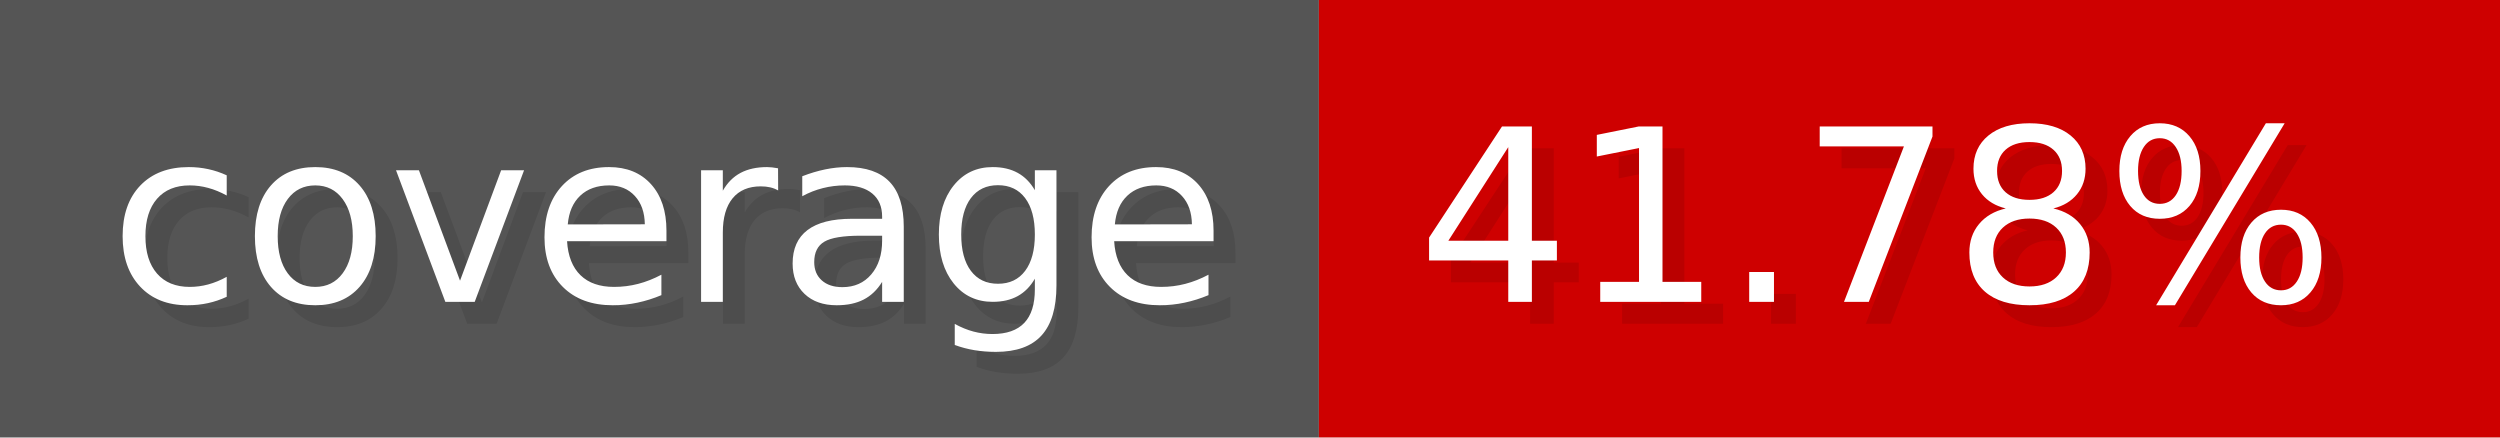
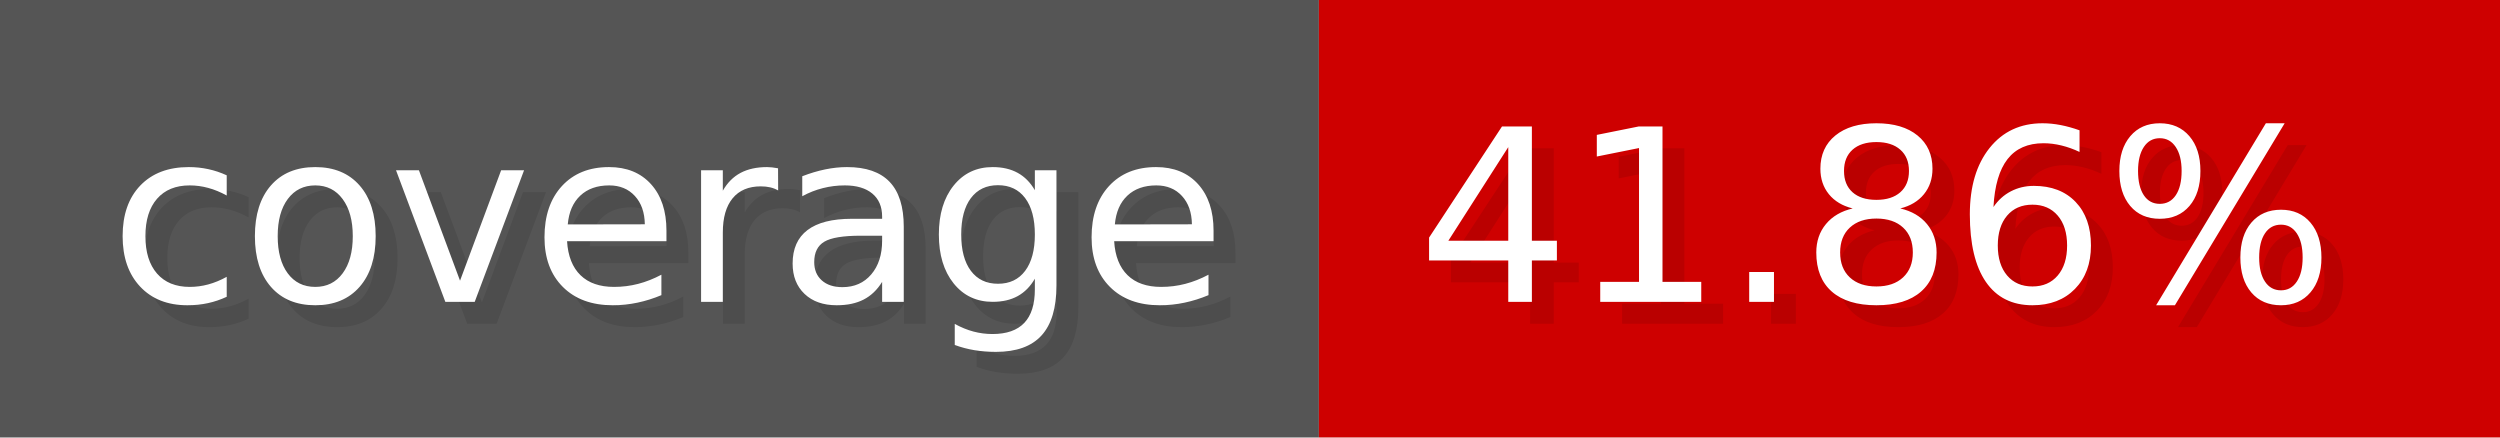
- <svg xmlns="http://www.w3.org/2000/svg" width="114.3" height="20" viewBox="0 0 1143 200" role="img" aria-label="coverage: 41.78%">
+ <svg xmlns="http://www.w3.org/2000/svg" width="114.3" height="20" viewBox="0 0 1143 200" role="img" aria-label="coverage: 41.86%">
  <g>
    <rect fill="#555" width="603" height="200" />
    <rect fill="#ce0000" x="603" width="540" height="200" />
  </g>
  <g aria-hidden="true" fill="#fff" text-anchor="start" font-family="Verdana,DejaVu Sans,sans-serif" font-size="110">
    <text x="60" y="148" textLength="503" fill="#000" opacity="0.1">coverage</text>
    <text x="50" y="138" textLength="503">coverage</text>
-     <text x="658" y="148" textLength="440" fill="#000" opacity="0.1">41.78%</text>
-     <text x="648" y="138" textLength="440">41.78%</text>
+     <text x="658" y="148" textLength="440" fill="#000" opacity="0.1">41.86%</text>
+     <text x="648" y="138" textLength="440">41.86%</text>
  </g>
</svg>
